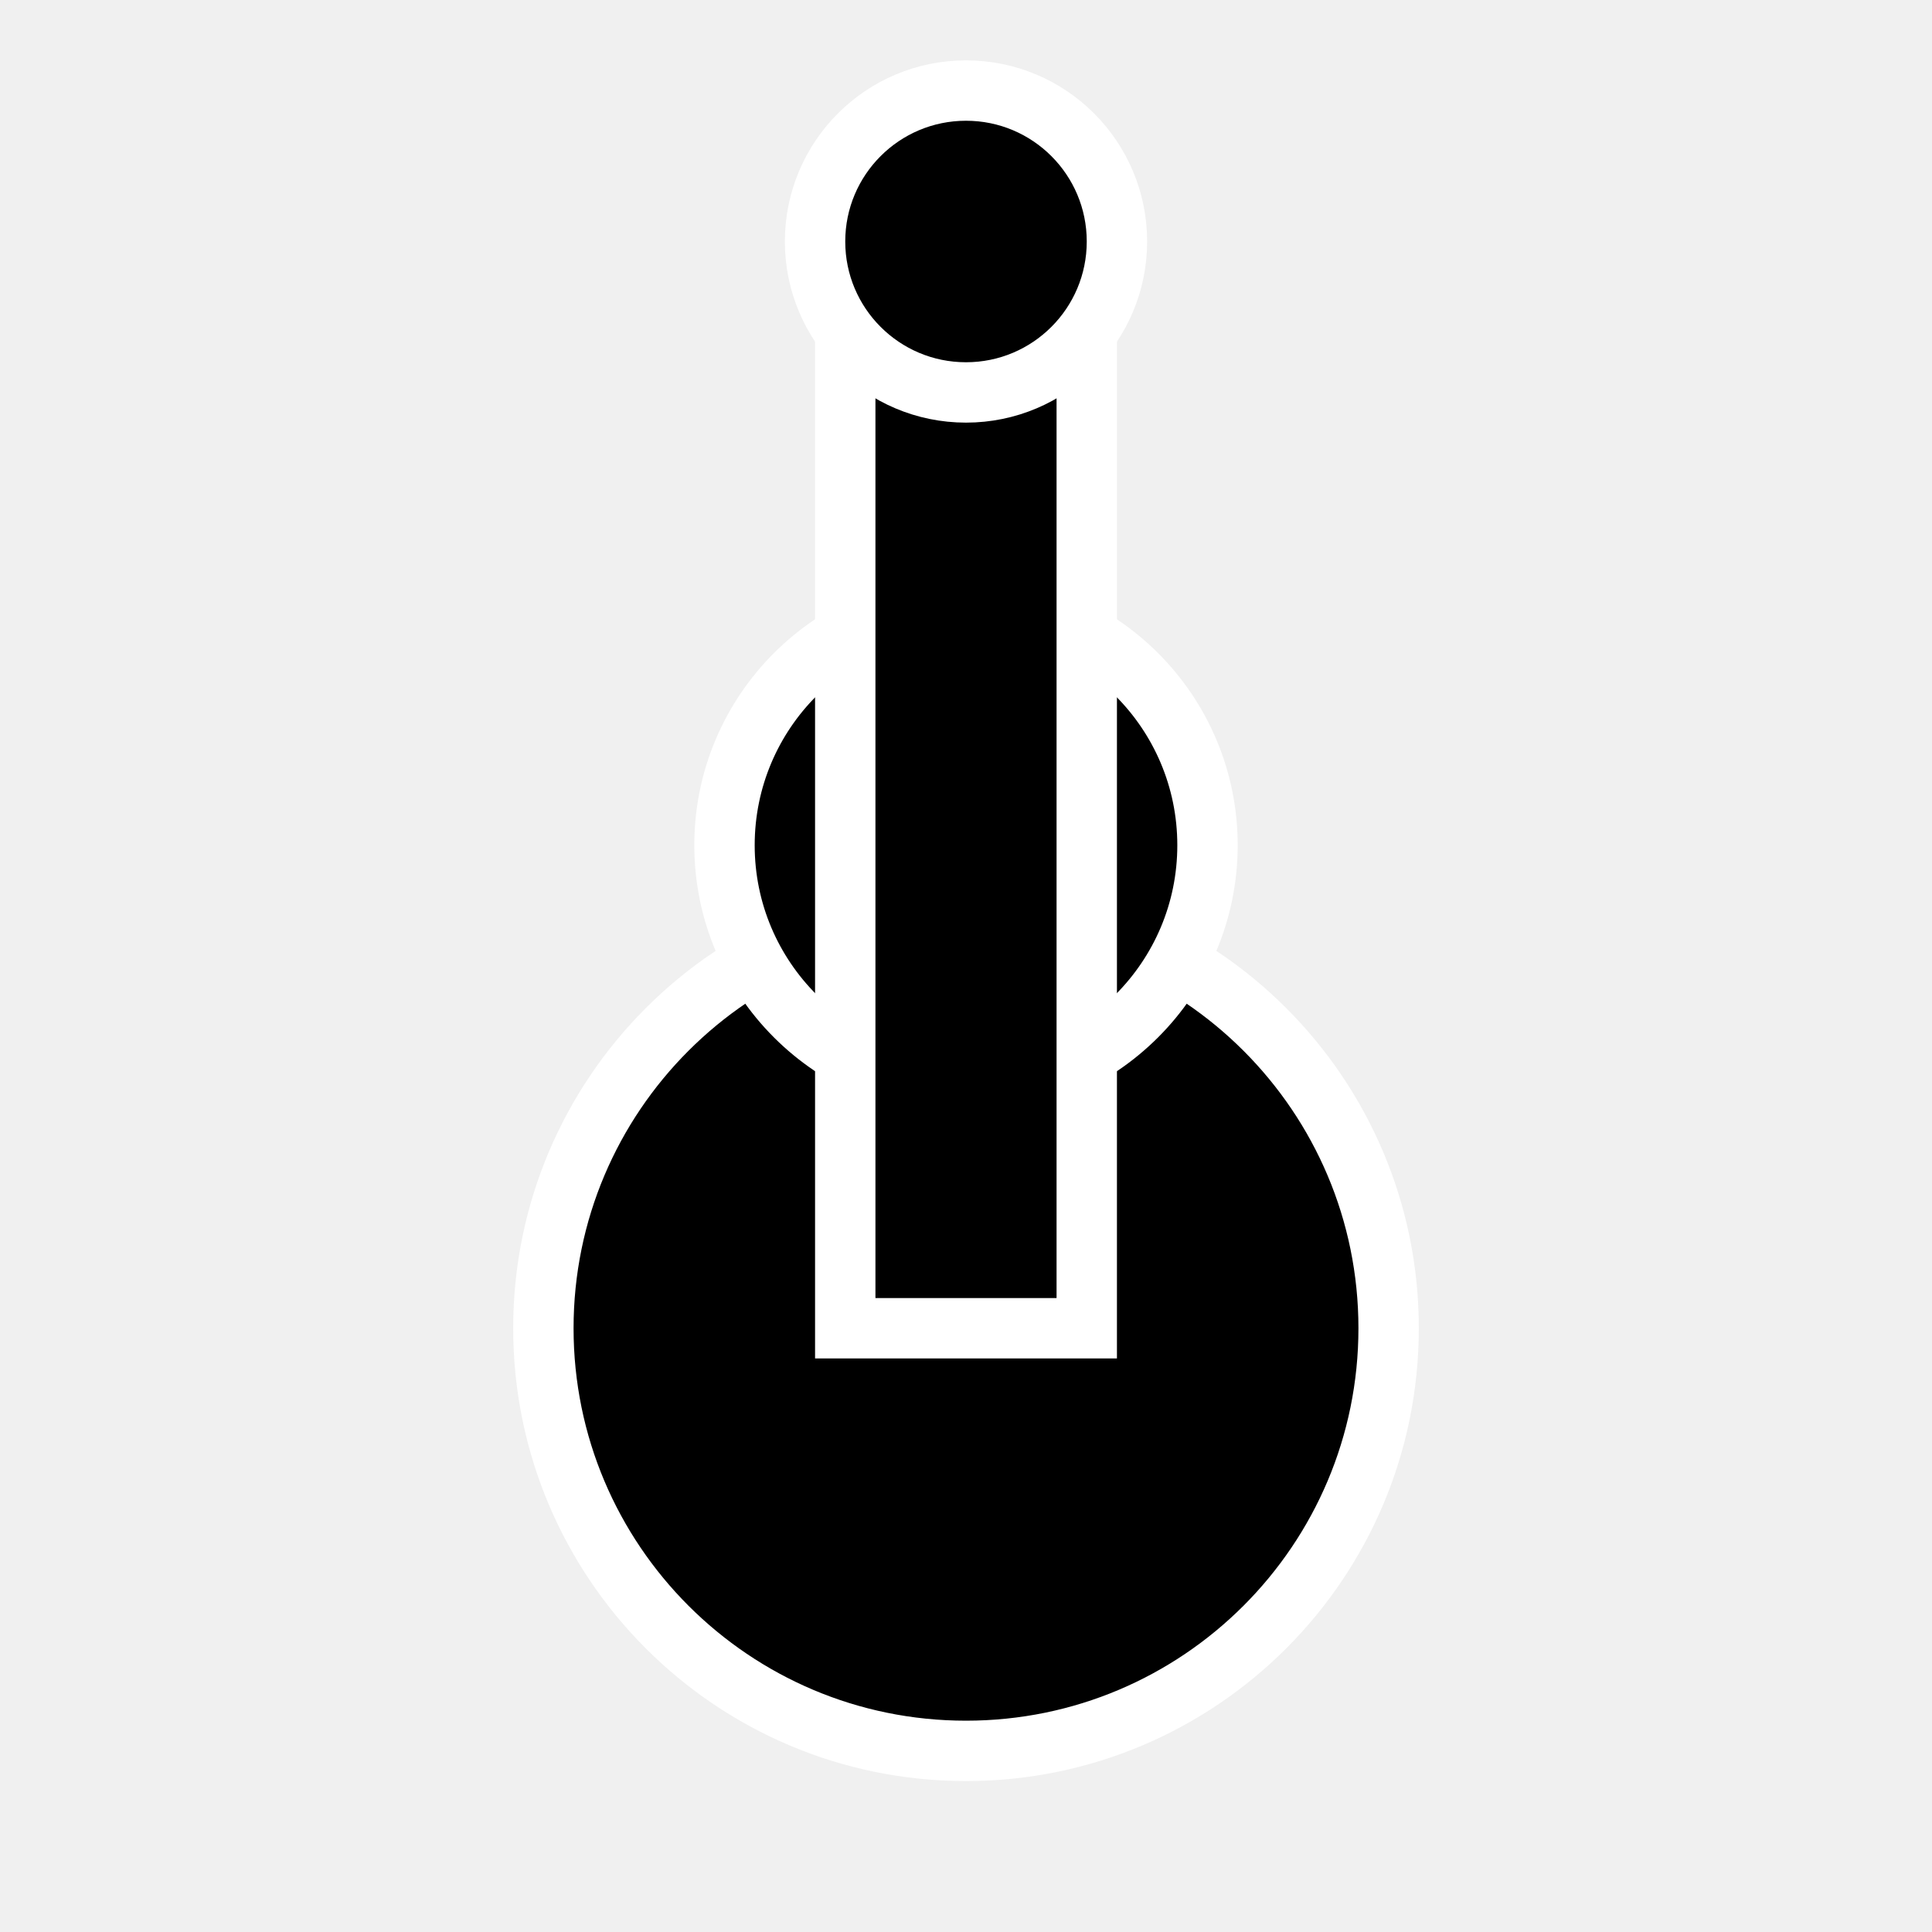
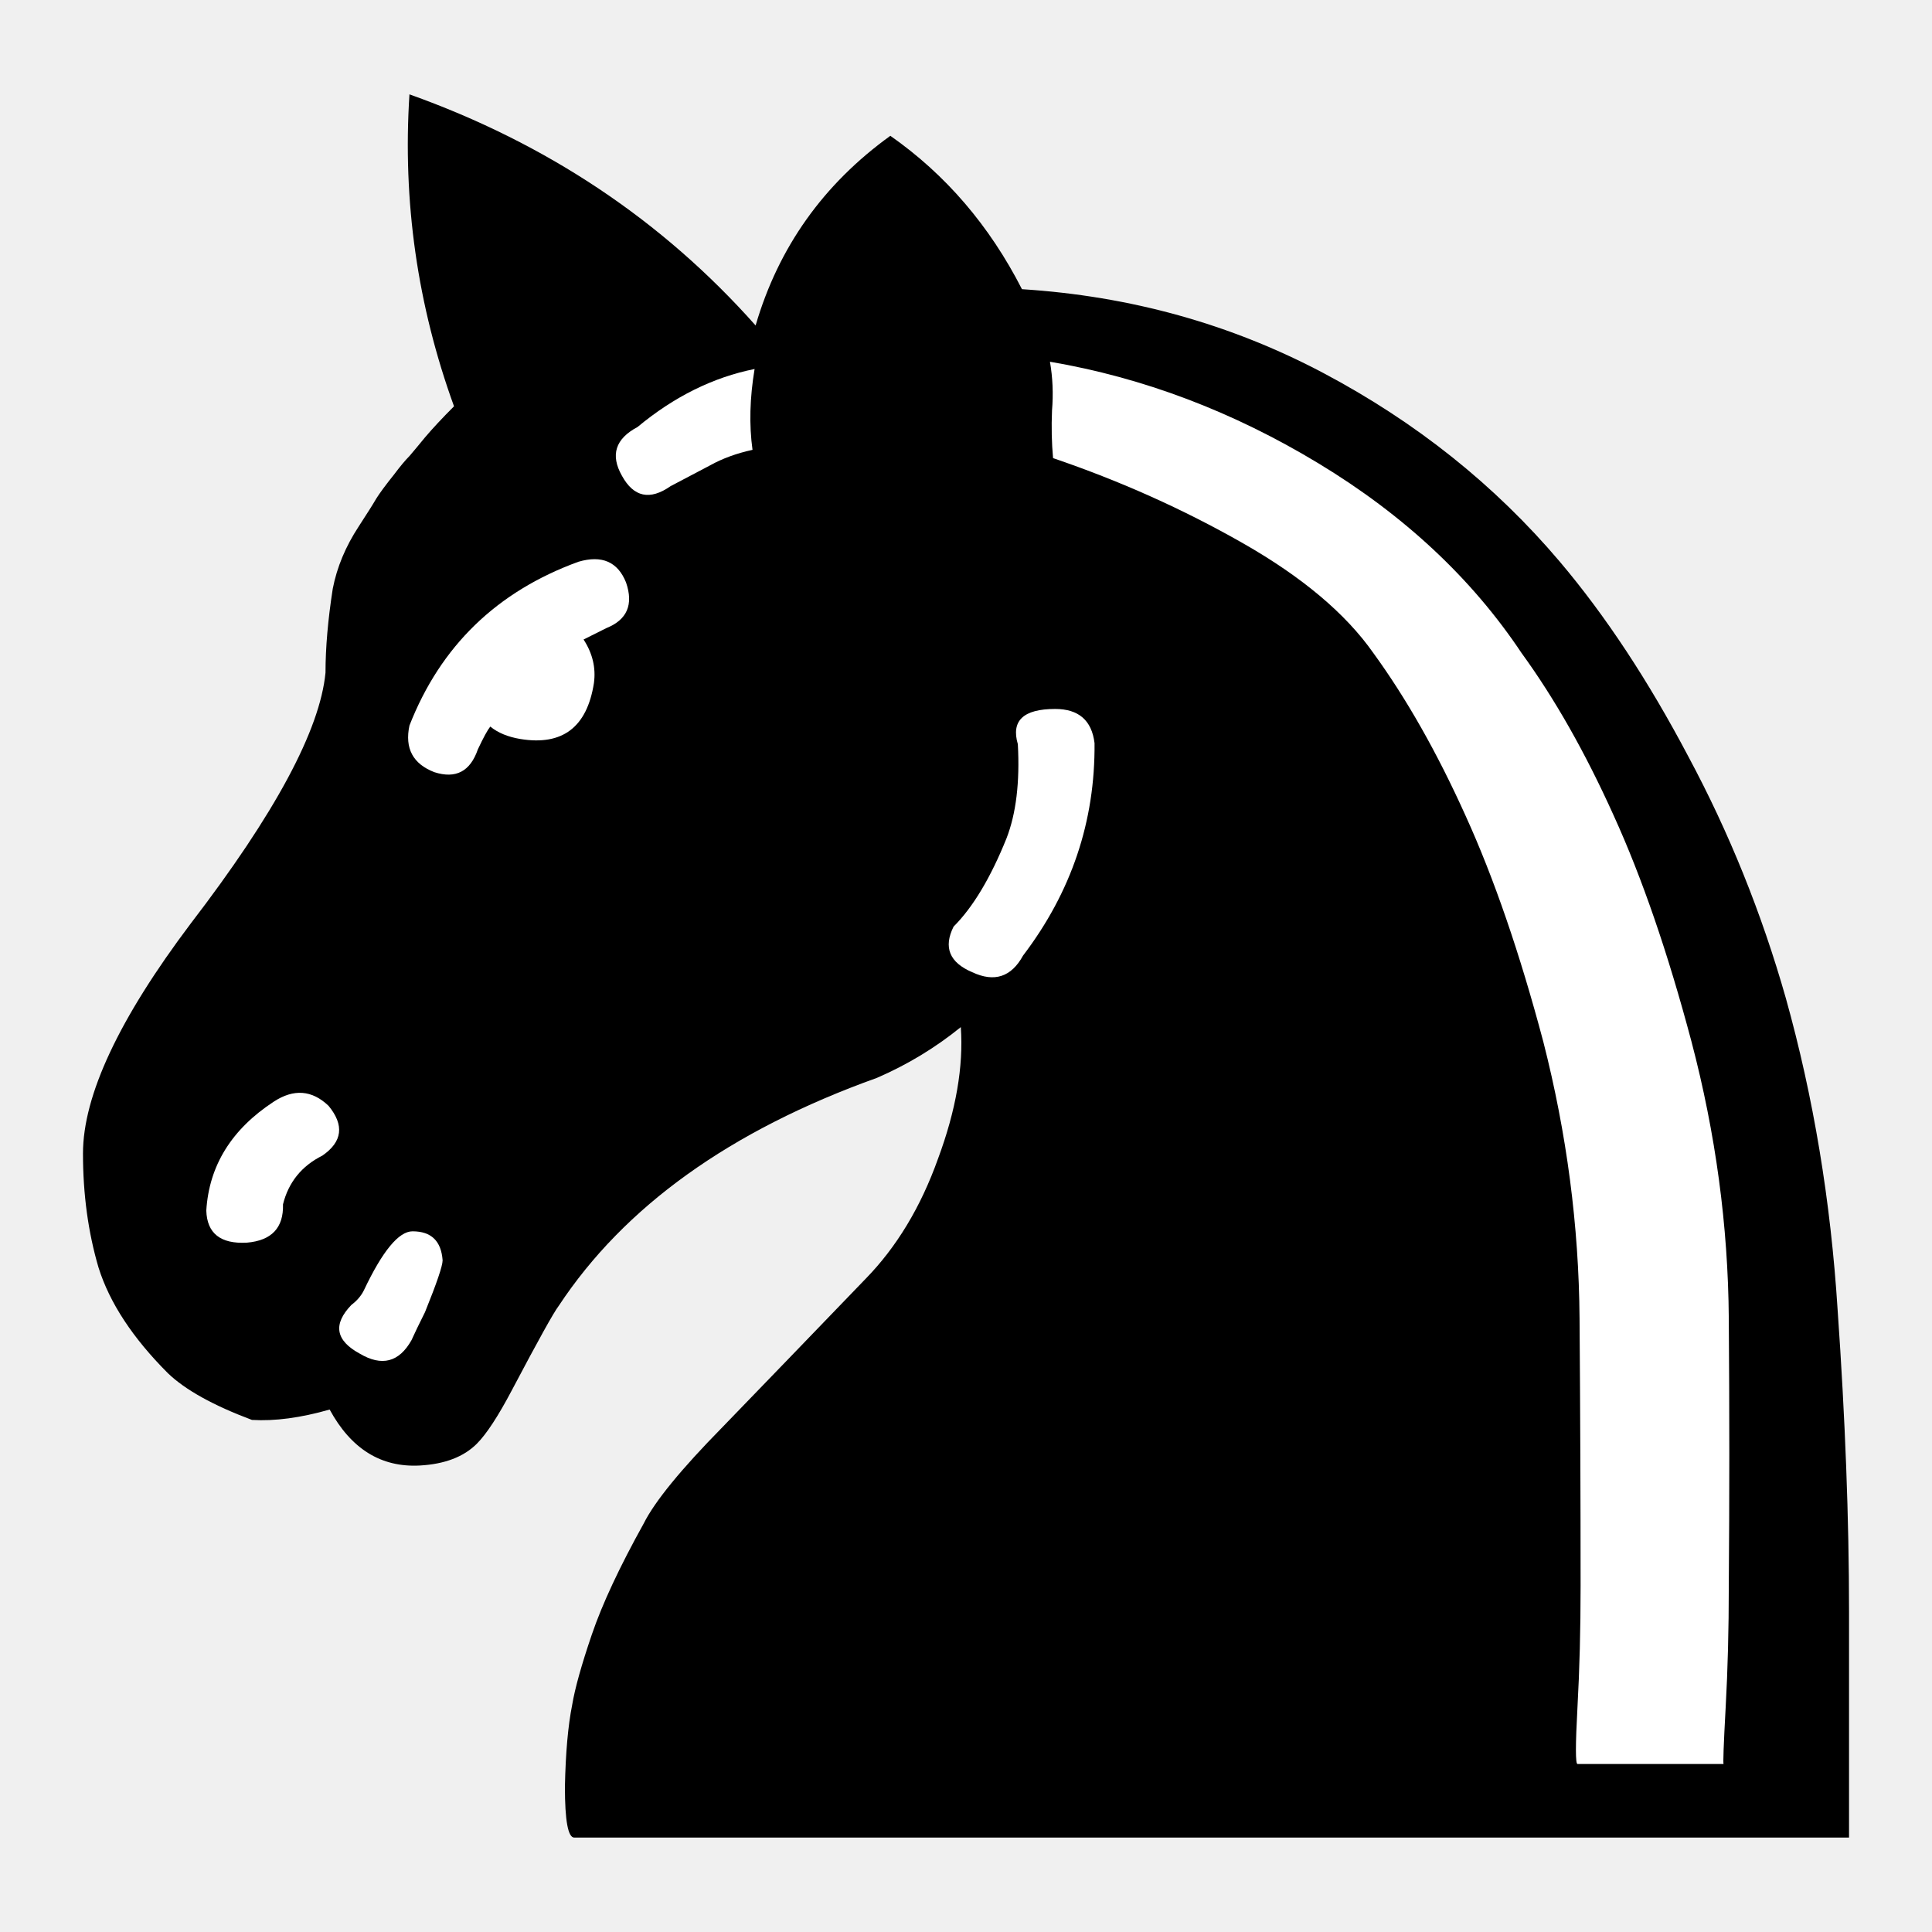
- <svg xmlns="http://www.w3.org/2000/svg" viewBox="0 0 64 64">
-   <circle cx="32" cy="44" r="14" fill="black" stroke="white" stroke-width="2" />
-   <circle cx="32" cy="28" r="8" fill="black" stroke="white" stroke-width="2" />
-   <rect x="28" y="10" width="8" height="34" fill="black" stroke="white" stroke-width="2" />
-   <circle cx="32" cy="8" r="5" fill="black" stroke="white" stroke-width="2" />
+ <svg xmlns="http://www.w3.org/2000/svg" version="1.1" viewBox="0 0 4096 4096">
+   <path d="m2166.7 613.11q344.97 21.973 639.4 177.98 294.43 156.01 500.98 399.9 145.02 171.39 272.46 413.09 129.64 241.7 206.54 511.96 87.891 314.21 109.86 661.38 24.17 344.97 24.17 639.4v479t-342.77 0q-340.58 0-885.5 0h-1474.4q-19.775 0-19.775-107.67 2.197-107.67 15.381-173.58 8.789-52.734 41.748-149.41t109.86-235.11q35.156-70.312 166.99-204.35 131.84-136.23 303.22-314.21 98.877-101.07 153.81-254.88 57.129-153.81 48.34-279.05-81.299 65.918-177.98 107.67-465.82 166.99-674.56 483.4-15.381 19.775-98.877 177.98-43.945 83.496-74.707 114.26-41.748 41.748-120.85 46.143-123.05 6.592-191.16-118.65-92.285 26.367-164.79 21.973-123.05-46.143-177.98-98.877-112.06-112.06-147.22-224.12-32.959-112.06-32.959-241.7 0-184.57 228.52-487.79 268.07-349.37 285.64-531.74 0-79.102 15.381-177.98 13.184-68.115 54.932-131.84 28.564-43.945 37.354-59.326 10.986-17.578 37.354-50.537 19.775-26.367 32.959-39.551 13.184-15.381 32.959-39.551 24.17-28.564 61.523-65.918-116.46-320.8-94.482-661.38 437.26 156.01 733.89 489.99 72.51-248.29 285.64-402.1 175.78 123.05 279.05 325.2z" />
+   <path d="m1237.2 1355.8q48.34-24.17 48.34-24.17 65.918-26.367 41.748-96.68-26.367-65.918-101.07-43.945-259.28 94.482-358.15 347.17-15.381 72.51 52.734 98.877 68.115 21.973 92.285-48.34 17.578-37.354 26.367-48.34 24.17 19.775 63.721 26.367 134.03 21.973 156.01-118.65 6.592-48.34-21.973-92.285z" fill="#fff" />
+   <path d="m683.47 2450q63.721-43.945 13.184-105.47-52.734-50.537-116.46-8.789-134.03 87.891-142.82 230.71 2.197 72.51 85.693 68.115 79.102-6.592 76.904-81.299 17.578-70.312 83.496-103.27z" fill="#fff" />
+   <path d="m3654.2 3739.8q-2.197 0 4.395-120.85 6.592-118.65 6.592-257.08 2.197-274.66 0-566.89-2.197-294.43-79.102-586.67-74.707-281.25-164.79-479-90.088-199.95-195.56-344.97-158.2-237.3-430.66-402.1-272.46-164.79-569.09-215.33 8.789 50.537 4.394 103.27-2.197 52.734 2.197 101.07 213.13 72.51 402.1 180.18 188.96 107.67 276.86 232.91 105.47 145.02 195.56 344.97 90.088 197.75 164.79 479 74.707 292.24 76.904 586.67 2.197 292.24 2.197 566.89 0 138.43-6.592 257.08-6.592 120.85 0 120.85z" fill="#fff" />
+   <path d="m1595.4 953.71q-10.986-79.102 4.395-171.39-131.84 26.367-248.29 123.05-70.312 37.353-32.959 103.27 37.354 68.115 103.27 21.973 46.142-24.17 83.496-43.945 39.551-21.973 90.088-32.959z" fill="#fff" />
+   <path d="m2168.9 2026q153.81-202.15 151.61-450.44-8.789-72.51-83.496-72.51-101.07 0-79.102 74.707 6.592 120.85-24.17 199.95-50.537 125.24-112.06 186.77-32.959 65.918 39.551 96.68 70.312 32.959 107.67-35.156z" fill="#fff" />
+   <path d="m872.46 2841.2q8.789-19.775 28.564-59.326 37.354-92.285 37.354-109.86-4.394-61.523-63.721-61.523-43.945 0-103.27 125.24-8.789 17.578-26.367 30.762-59.326 61.524 17.578 103.27 70.312 41.748 109.86-28.564z" fill="#fff" />
</svg>
